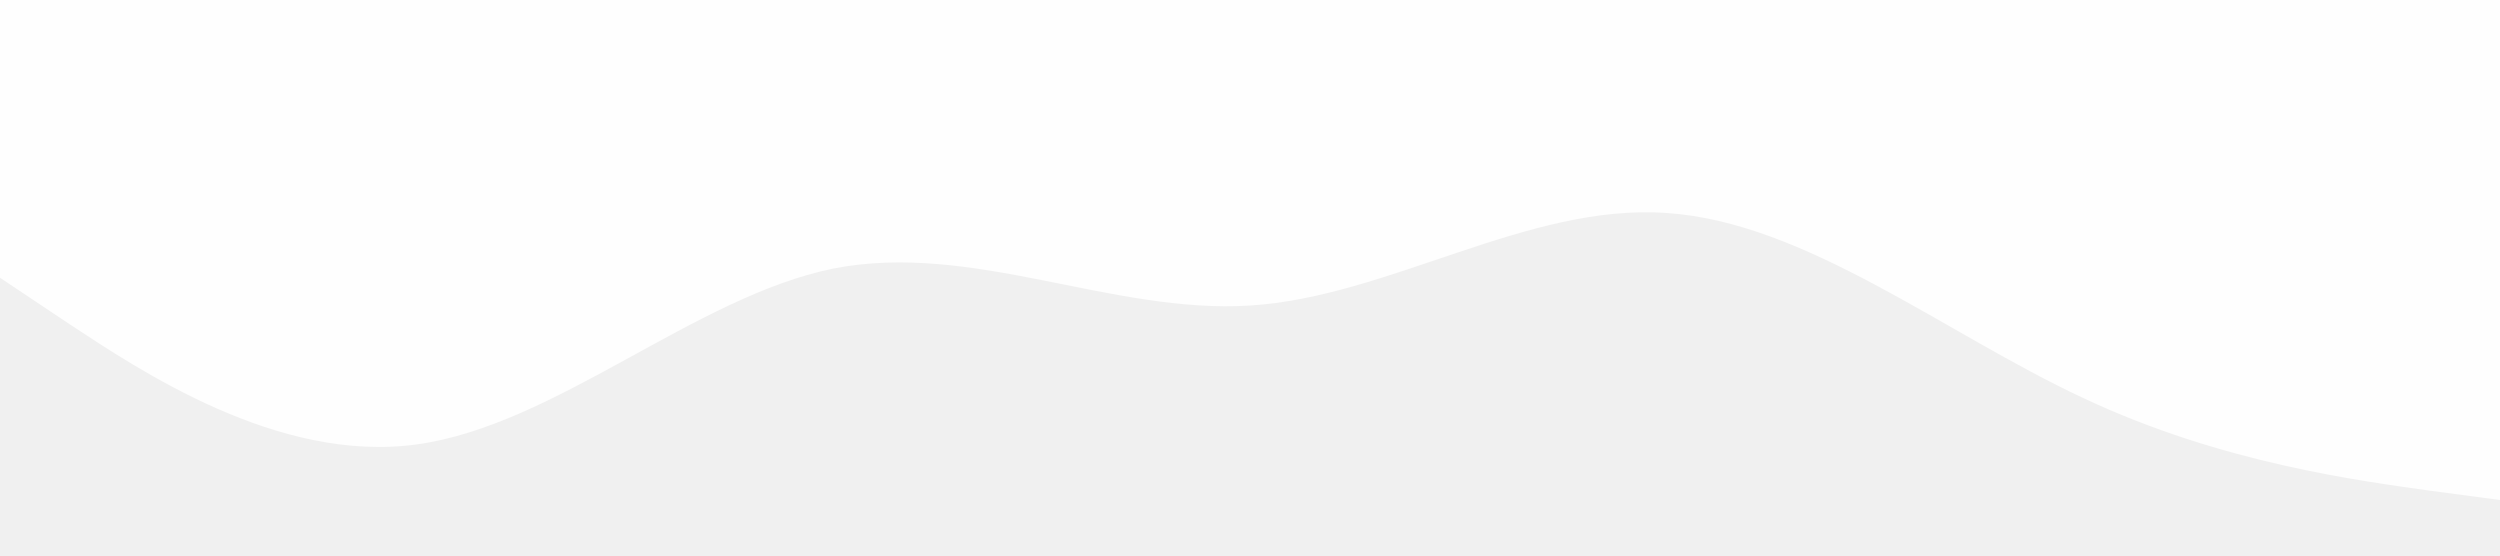
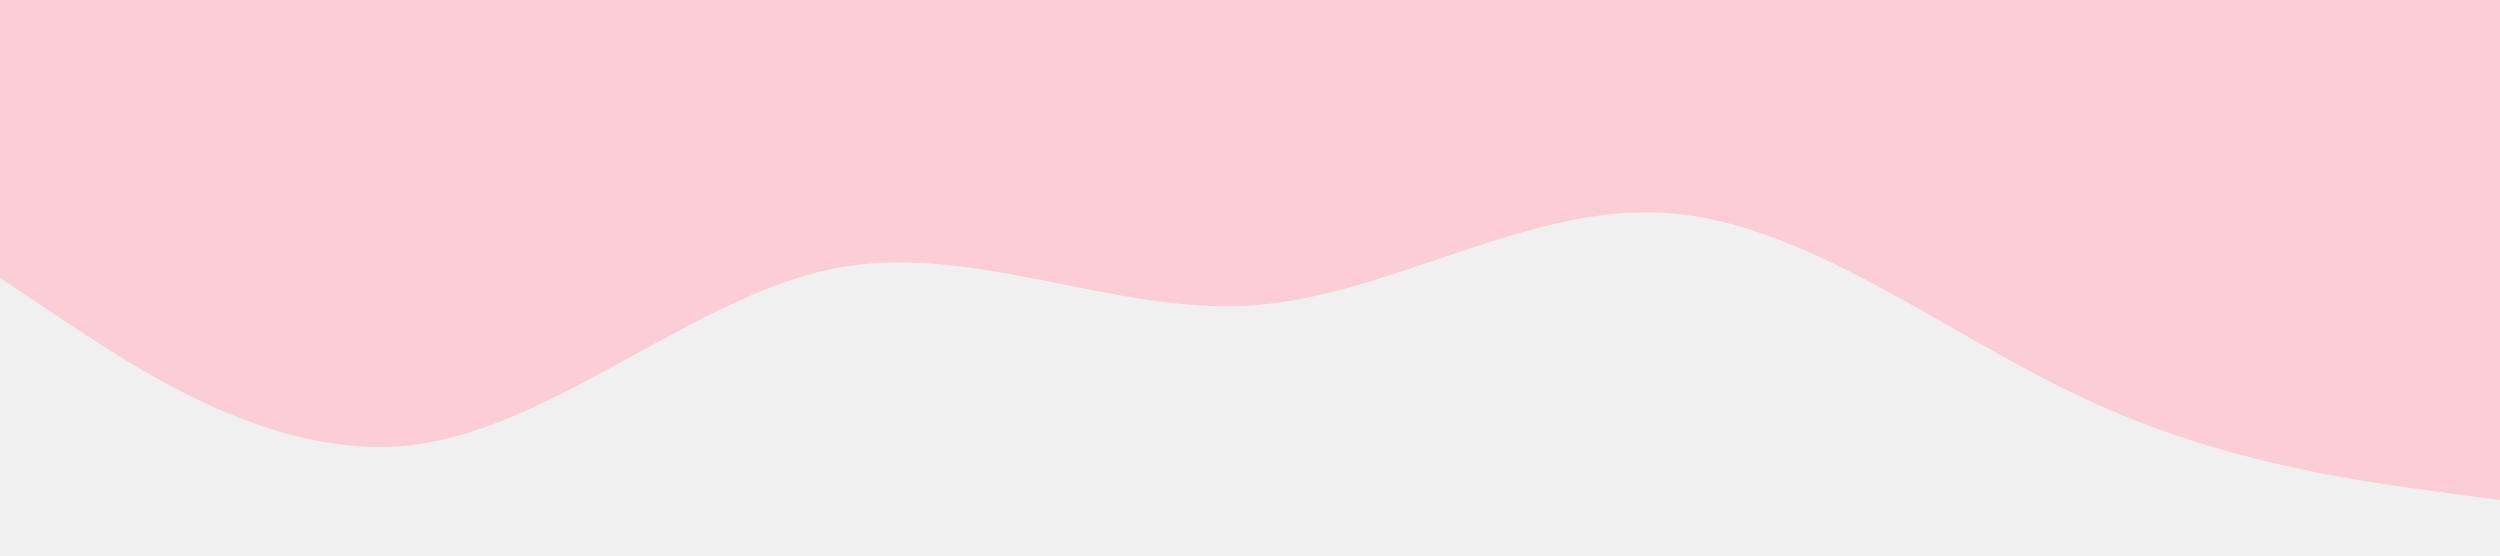
<svg xmlns="http://www.w3.org/2000/svg" viewBox="0 0 1440 320">
-   <path fill="white" fill-opacity="0.9" d="M0,160L40,186.7C80,213,160,267,240,256C320,245,400,171,480,154.7C560,139,640,181,720,176C800,171,880,117,960,122.7C1040,128,1120,192,1200,229.3C1280,267,1360,277,1400,282.7L1440,288L1440,0L1400,0C1360,0,1280,0,1200,0C1120,0,1040,0,960,0C880,0,800,0,720,0C640,0,560,0,480,0C400,0,320,0,240,0C160,0,80,0,40,0L0,0Z" />
+   <path fill="pink" fill-opacity="0.7" d="M0,160L40,186.7C80,213,160,267,240,256C320,245,400,171,480,154.7C560,139,640,181,720,176C800,171,880,117,960,122.7C1040,128,1120,192,1200,229.3C1280,267,1360,277,1400,282.7L1440,288L1440,0L1400,0C1360,0,1280,0,1200,0C1120,0,1040,0,960,0C880,0,800,0,720,0C640,0,560,0,480,0C400,0,320,0,240,0C160,0,80,0,40,0L0,0Z" />
</svg>
